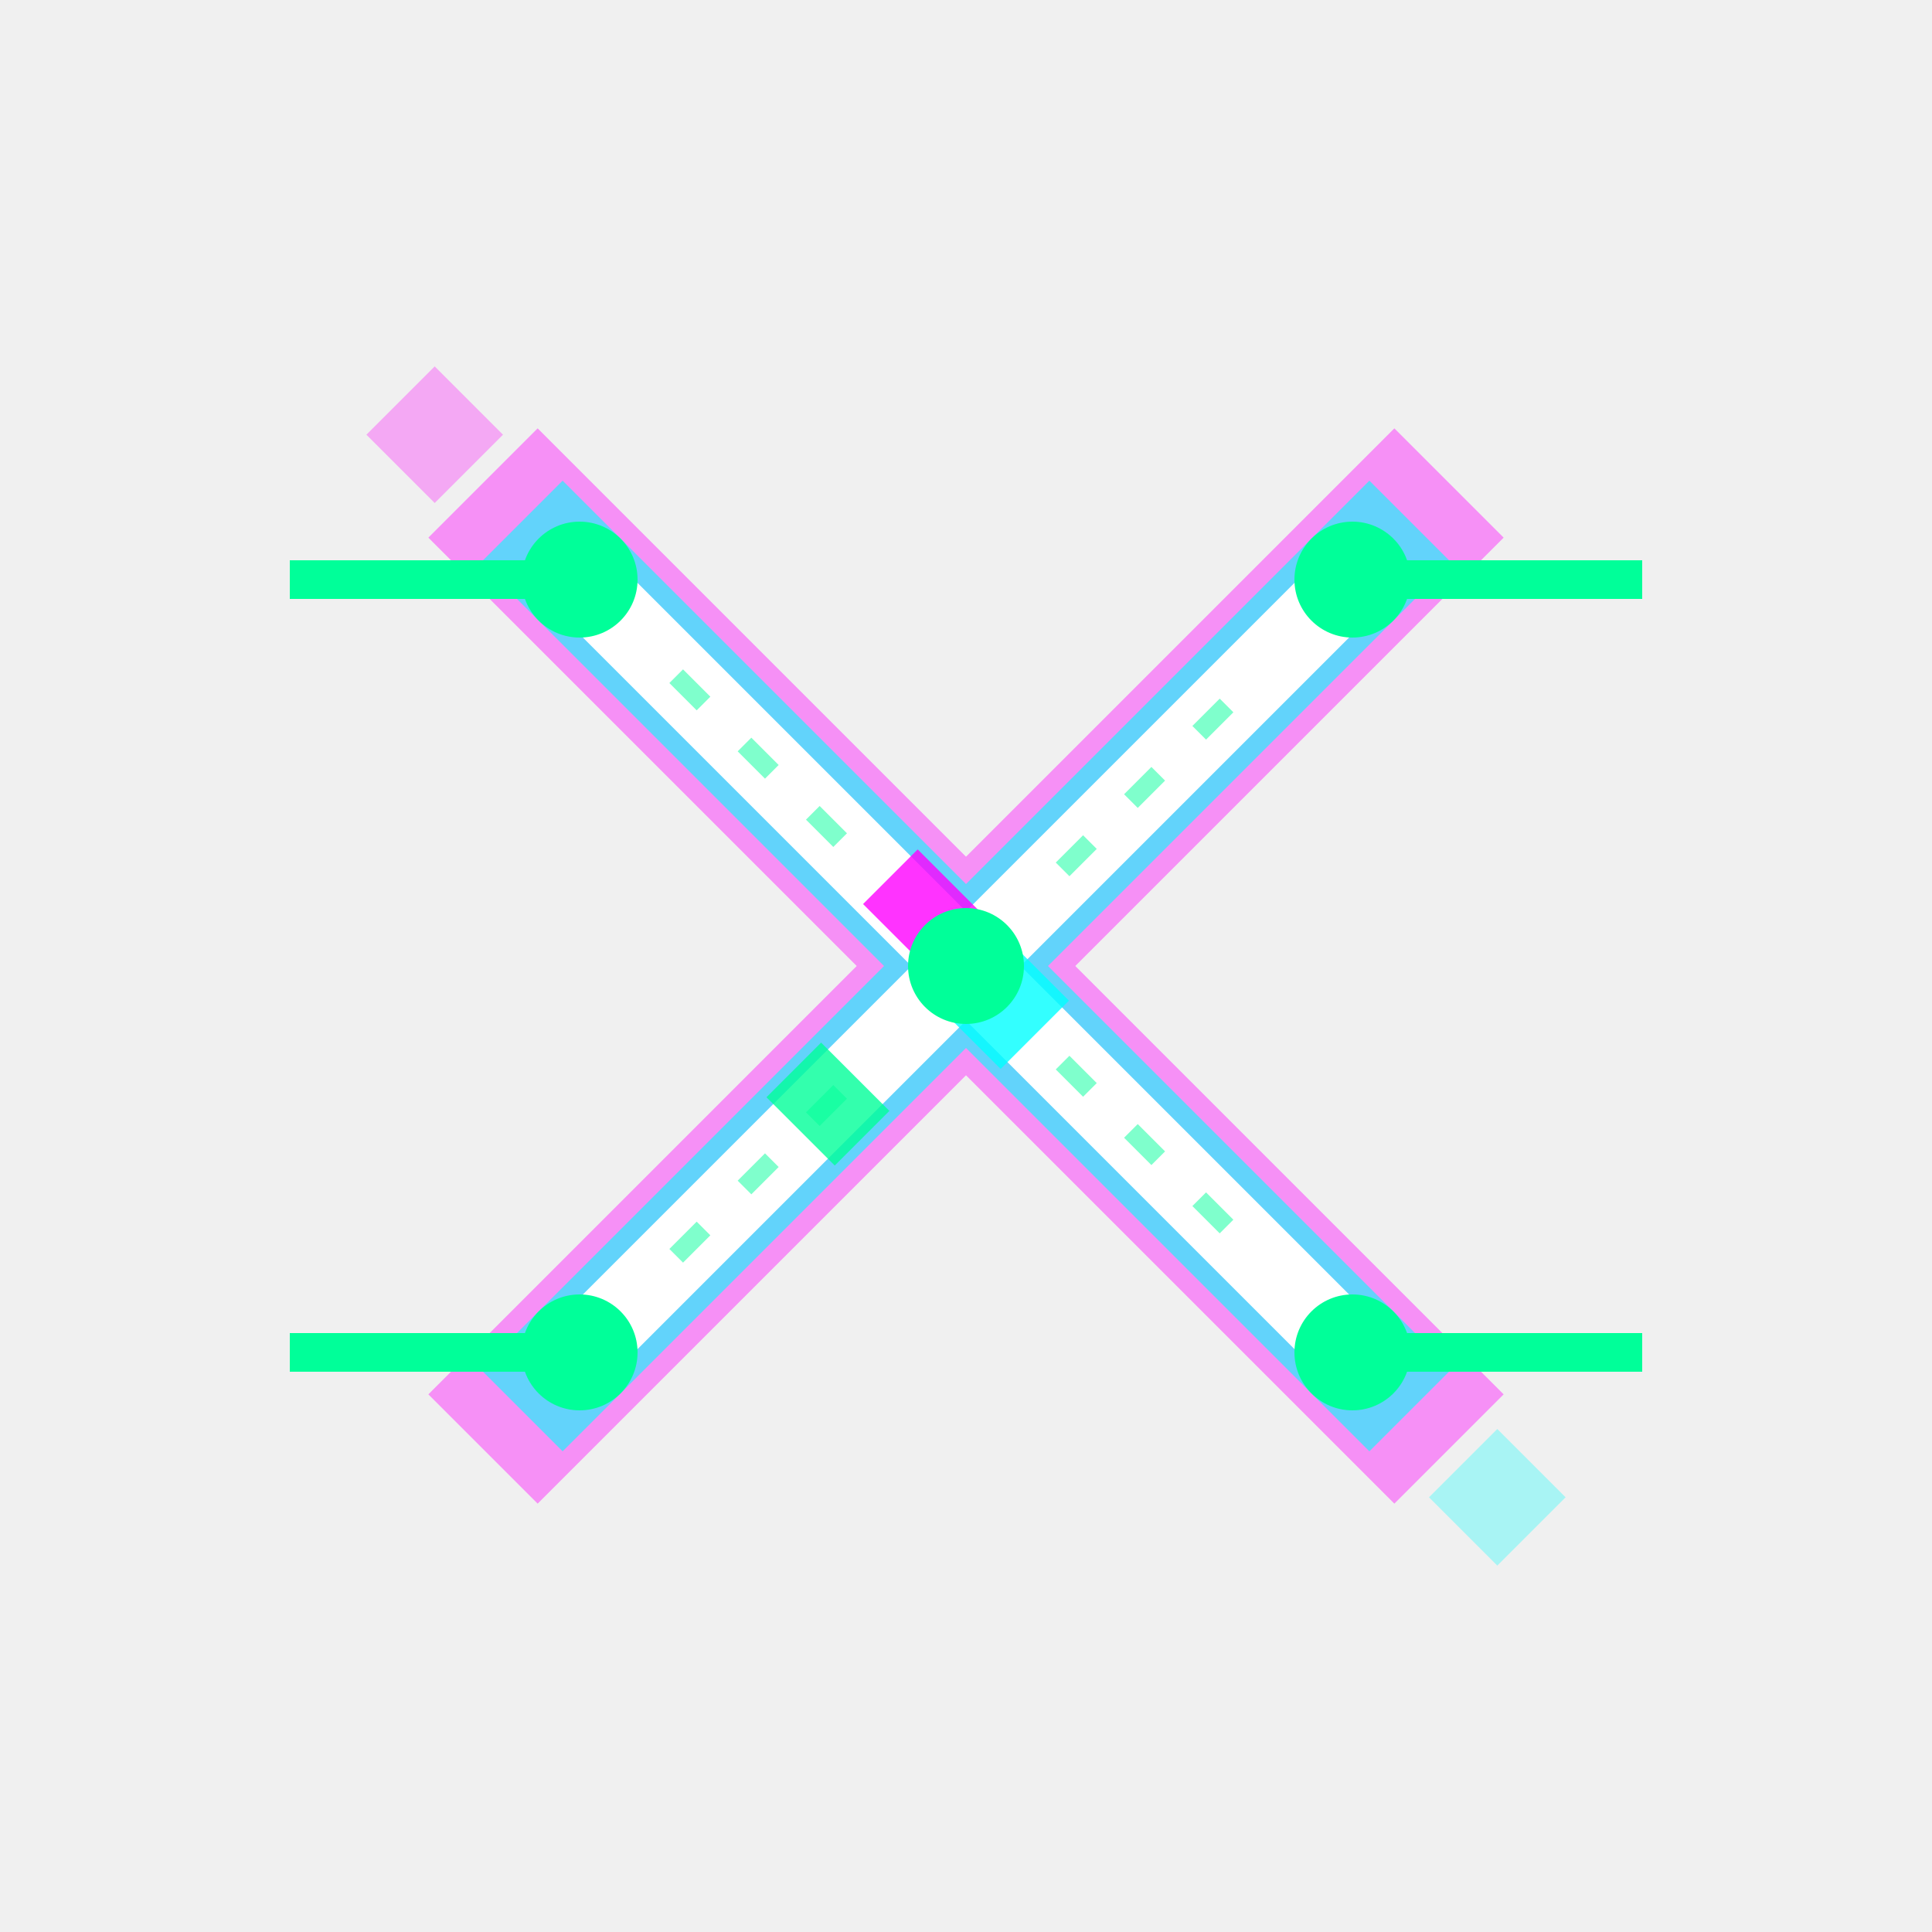
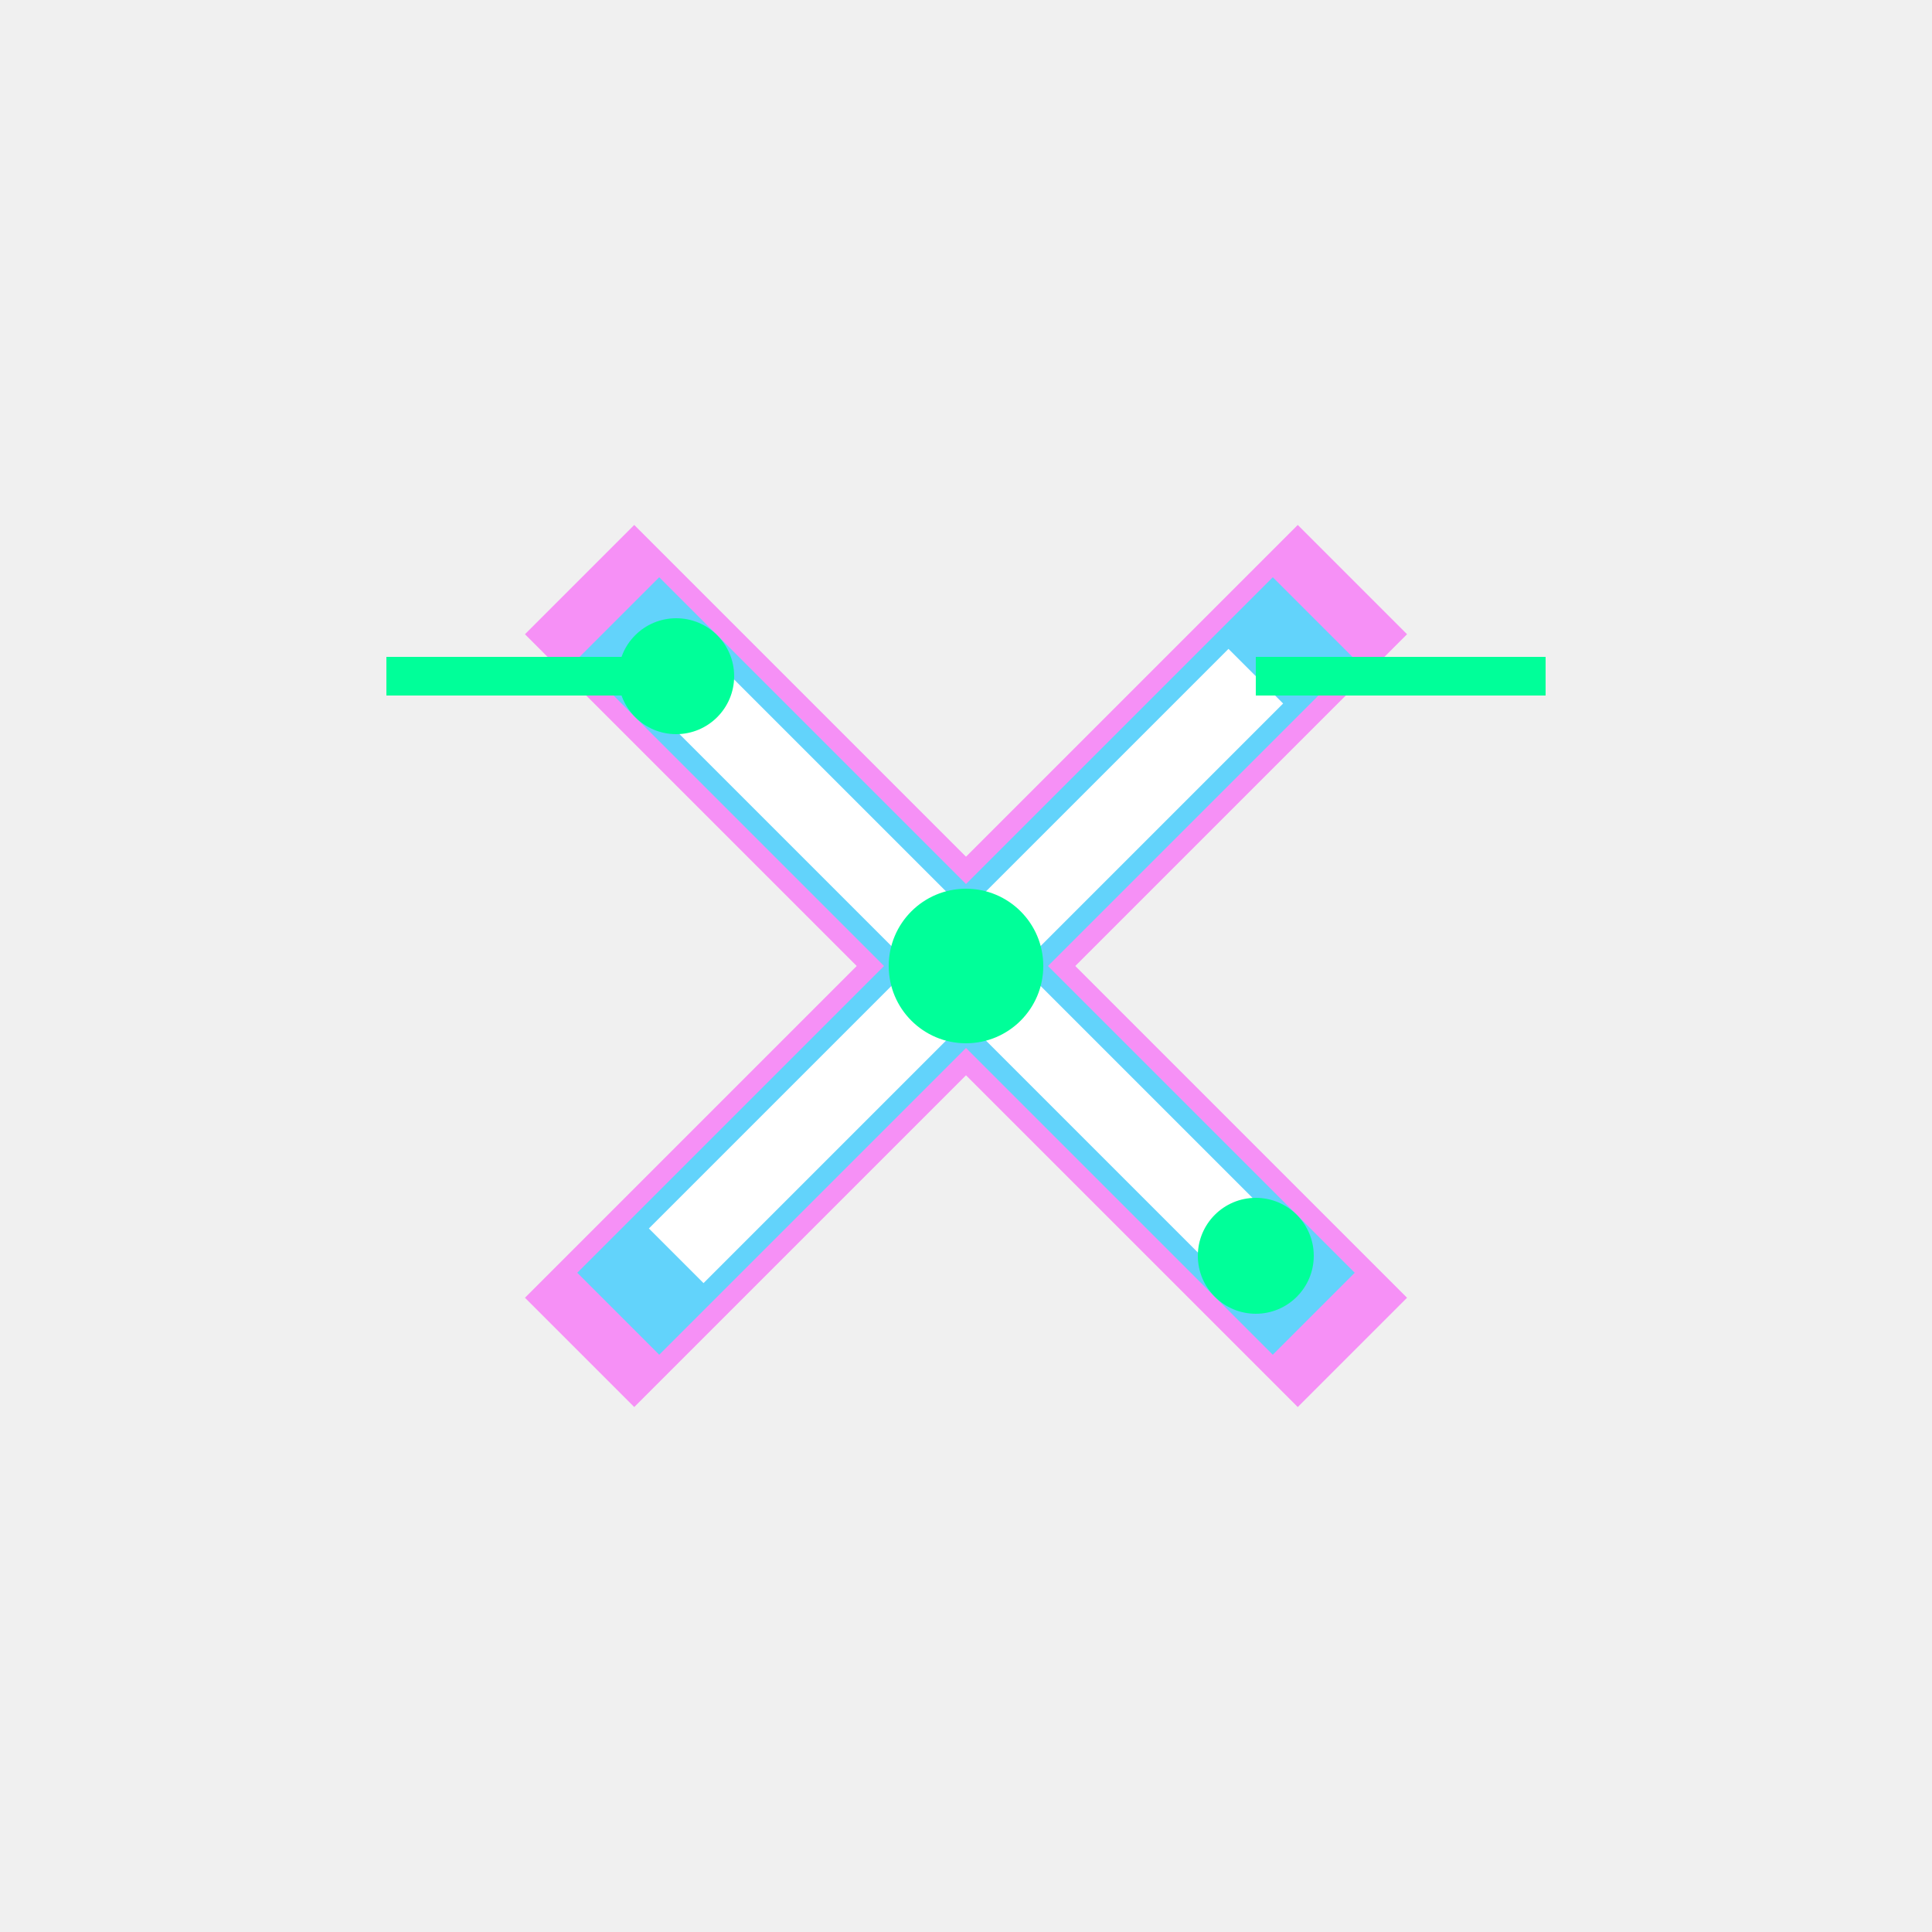
<svg xmlns="http://www.w3.org/2000/svg" viewBox="0 0 100 100">
-   <path d="M25,25 L75,75 M75,25 L25,75" opacity="0.4" stroke="#ff00ff" stroke-width="8" />
-   <path d="M27,27 L73,73 M73,27 L27,73" opacity="0.6" stroke="#00ffff" stroke-width="6" />
-   <path d="M30,30 L70,70 M70,30 L30,70" stroke="#ffffff" stroke-width="4" />
-   <rect fill="#ff00ff" height="4" opacity="0.8" transform="rotate(45 47.5 47.5)" width="5" x="45" y="45" />
-   <rect fill="#00ffff" height="4" opacity="0.8" transform="rotate(-45 52.5 52.5)" width="5" x="50" y="50" />
-   <rect fill="#00ff99" height="4" opacity="0.8" transform="rotate(45 42.5 57.5)" width="5" x="40" y="55" />
-   <line stroke="#00ff99" stroke-width="2" x1="15" x2="30" y1="30" y2="30" />
-   <line stroke="#00ff99" stroke-width="2" x1="70" x2="85" y1="30" y2="30" />
-   <line stroke="#00ff99" stroke-width="2" x1="15" x2="30" y1="70" y2="70" />
-   <line stroke="#00ff99" stroke-width="2" x1="70" x2="85" y1="70" y2="70" />
-   <circle cx="30" cy="30" fill="#00ff99" r="3" />
-   <circle cx="70" cy="30" fill="#00ff99" r="3" />
-   <circle cx="30" cy="70" fill="#00ff99" r="3" />
-   <circle cx="70" cy="70" fill="#00ff99" r="3" />
-   <circle cx="50" cy="50" fill="#00ff99" r="3" />
-   <path d="M35,35 L45,45 M55,55 L65,65" opacity="0.5" stroke="#00ff99" stroke-dasharray="2,3" stroke-width="1" />
-   <path d="M35,65 L45,55 M55,45 L65,35" opacity="0.5" stroke="#00ff99" stroke-dasharray="2,3" stroke-width="1" />
-   <rect fill="#ff00ff" height="5" opacity="0.3" transform="rotate(45 22.5 22.5)" width="5" x="20" y="20" />
-   <rect fill="#00ffff" height="5" opacity="0.3" transform="rotate(-45 77.5 77.5)" width="5" x="75" y="75" />
+   <path d="M30,30 L70,70 M70,30 L30,70" opacity="0.4" stroke="#ff00ff" stroke-width="8" />
+   <path d="M32,32 L68,68 M68,32 L32,68" opacity="0.6" stroke="#00ffff" stroke-width="6" />
+   <path d="M35,35 L65,65 M65,35 L35,65" stroke="#ffffff" stroke-width="4" />
+   <line stroke="#00ff99" stroke-width="2" x1="20" x2="35" y1="35" y2="35" />
+   <line stroke="#00ff99" stroke-width="2" x1="65" x2="80" y1="35" y2="35" />
+   <circle cx="35" cy="35" fill="#00ff99" r="3" />
+   <circle cx="65" cy="65" fill="#00ff99" r="3" />
+   <circle cx="50" cy="50" fill="#00ff99" r="4" />
</svg>
